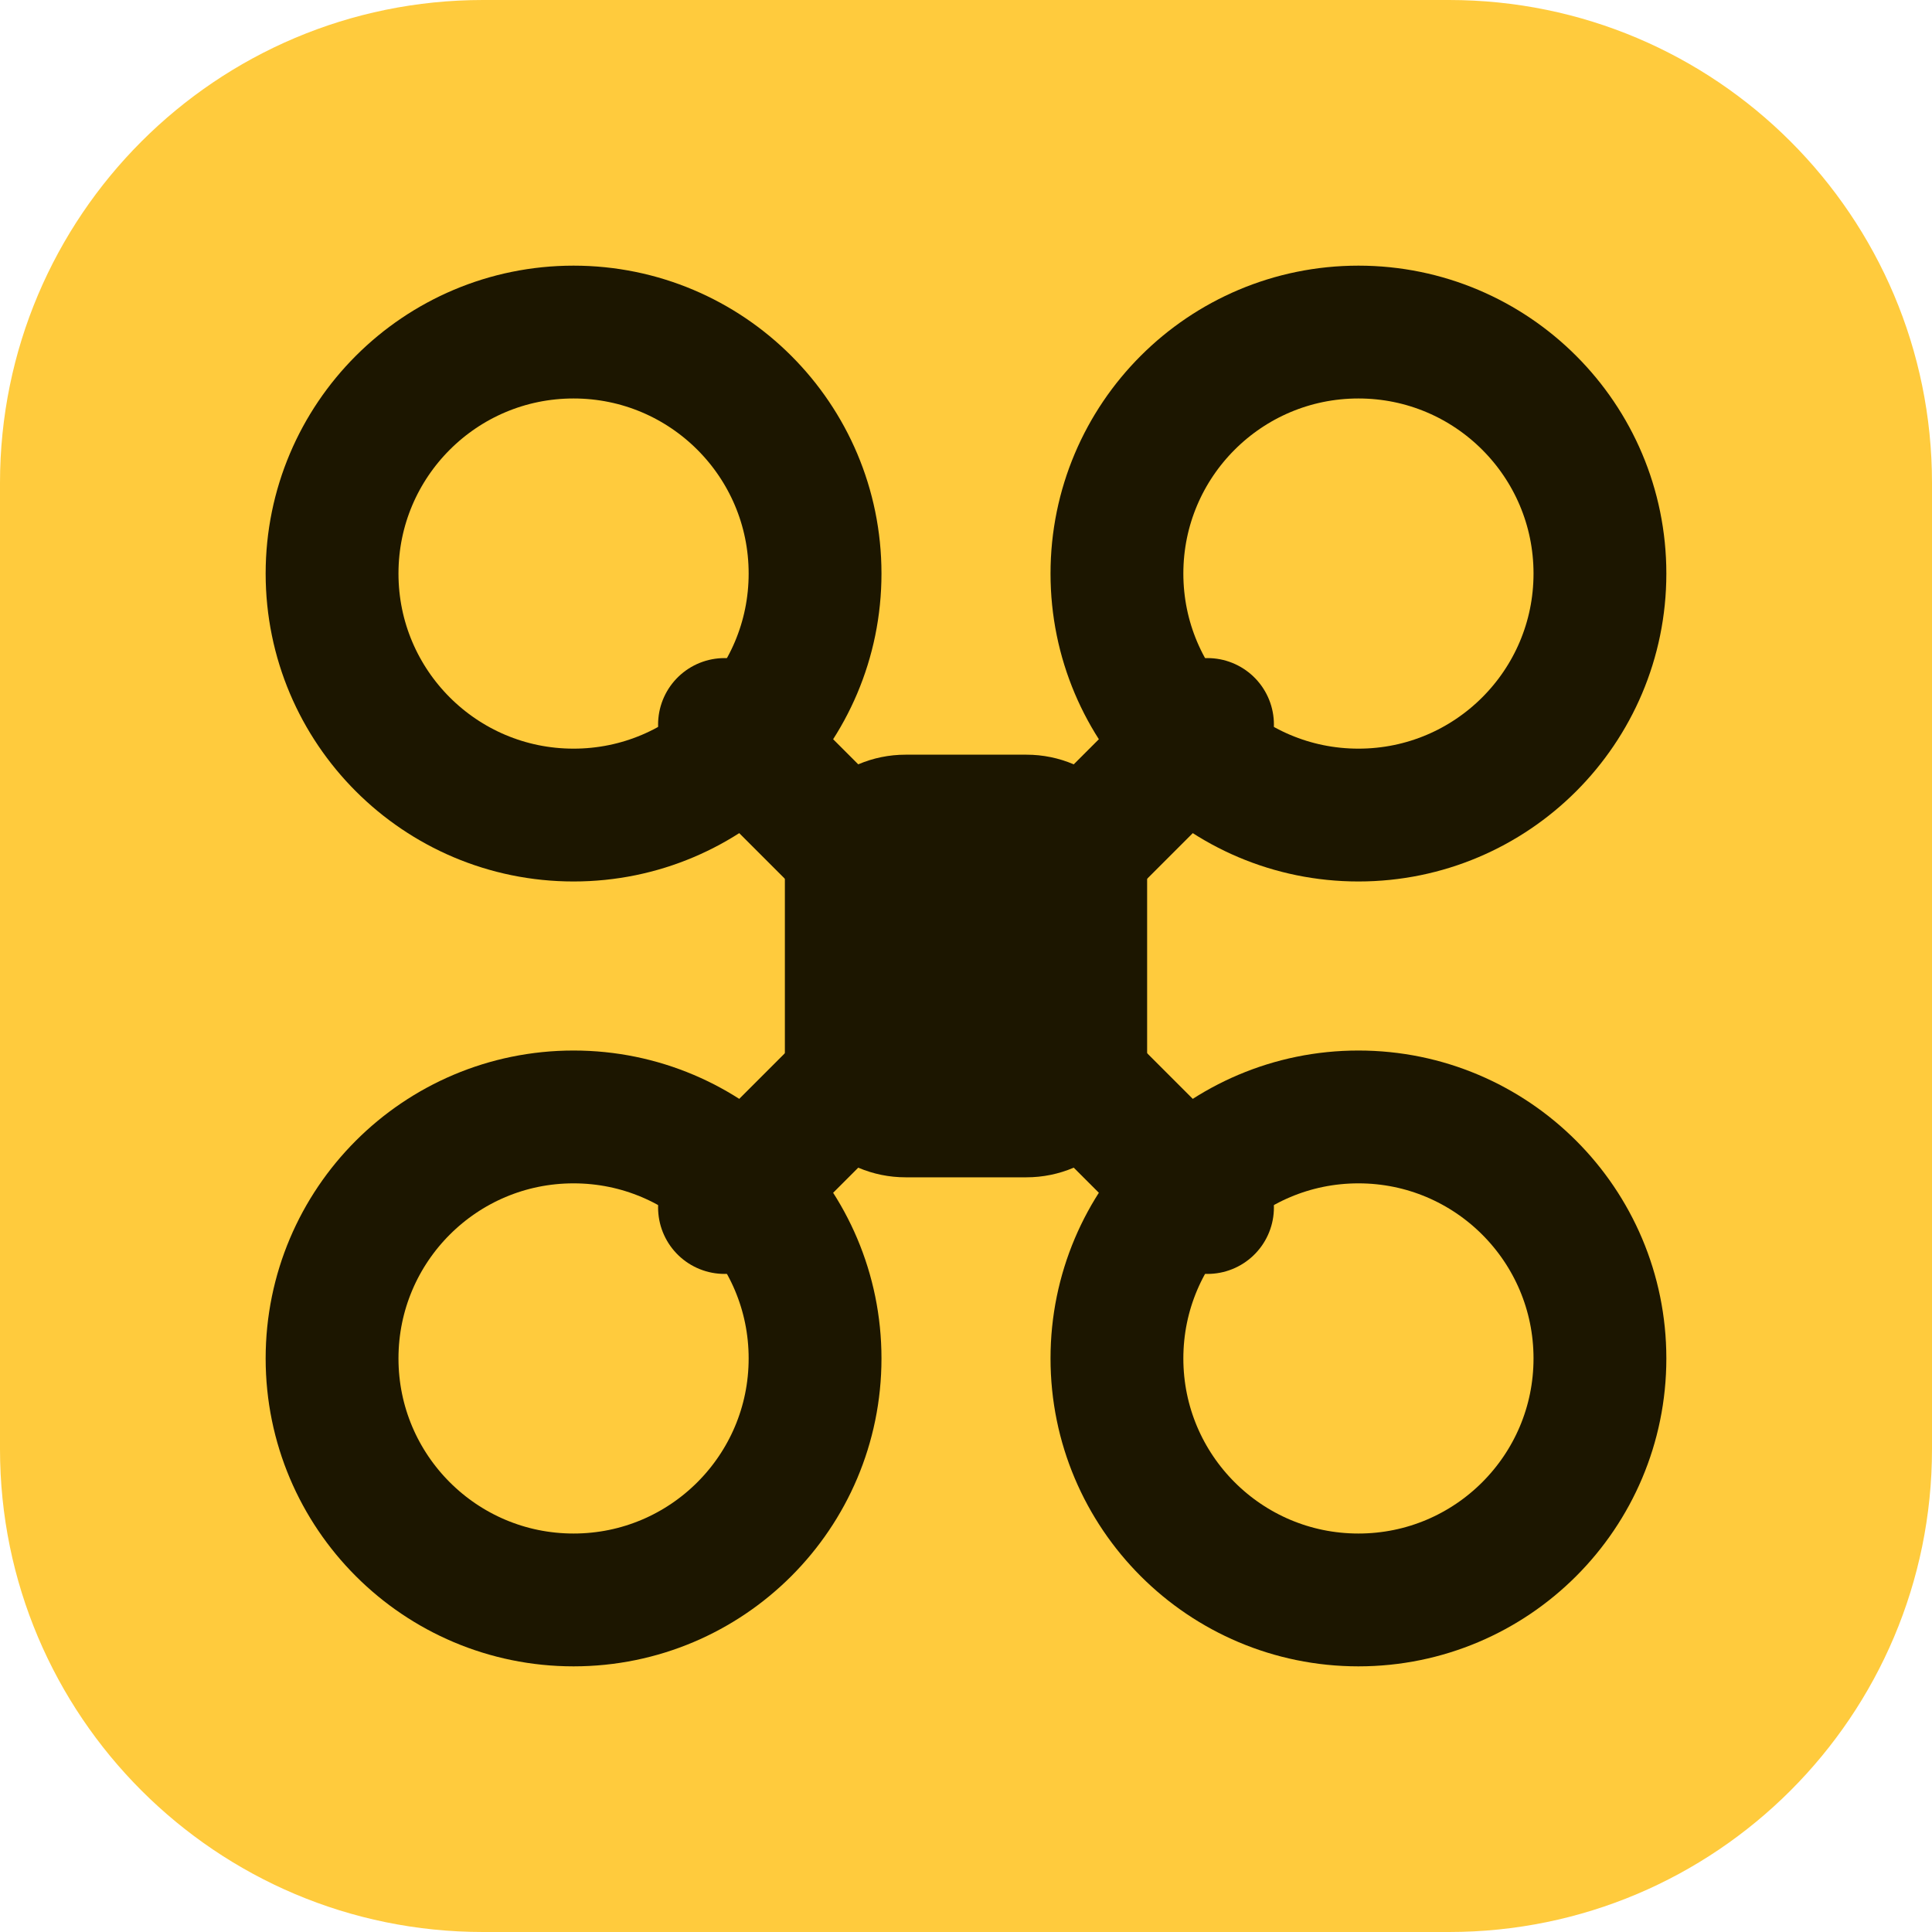
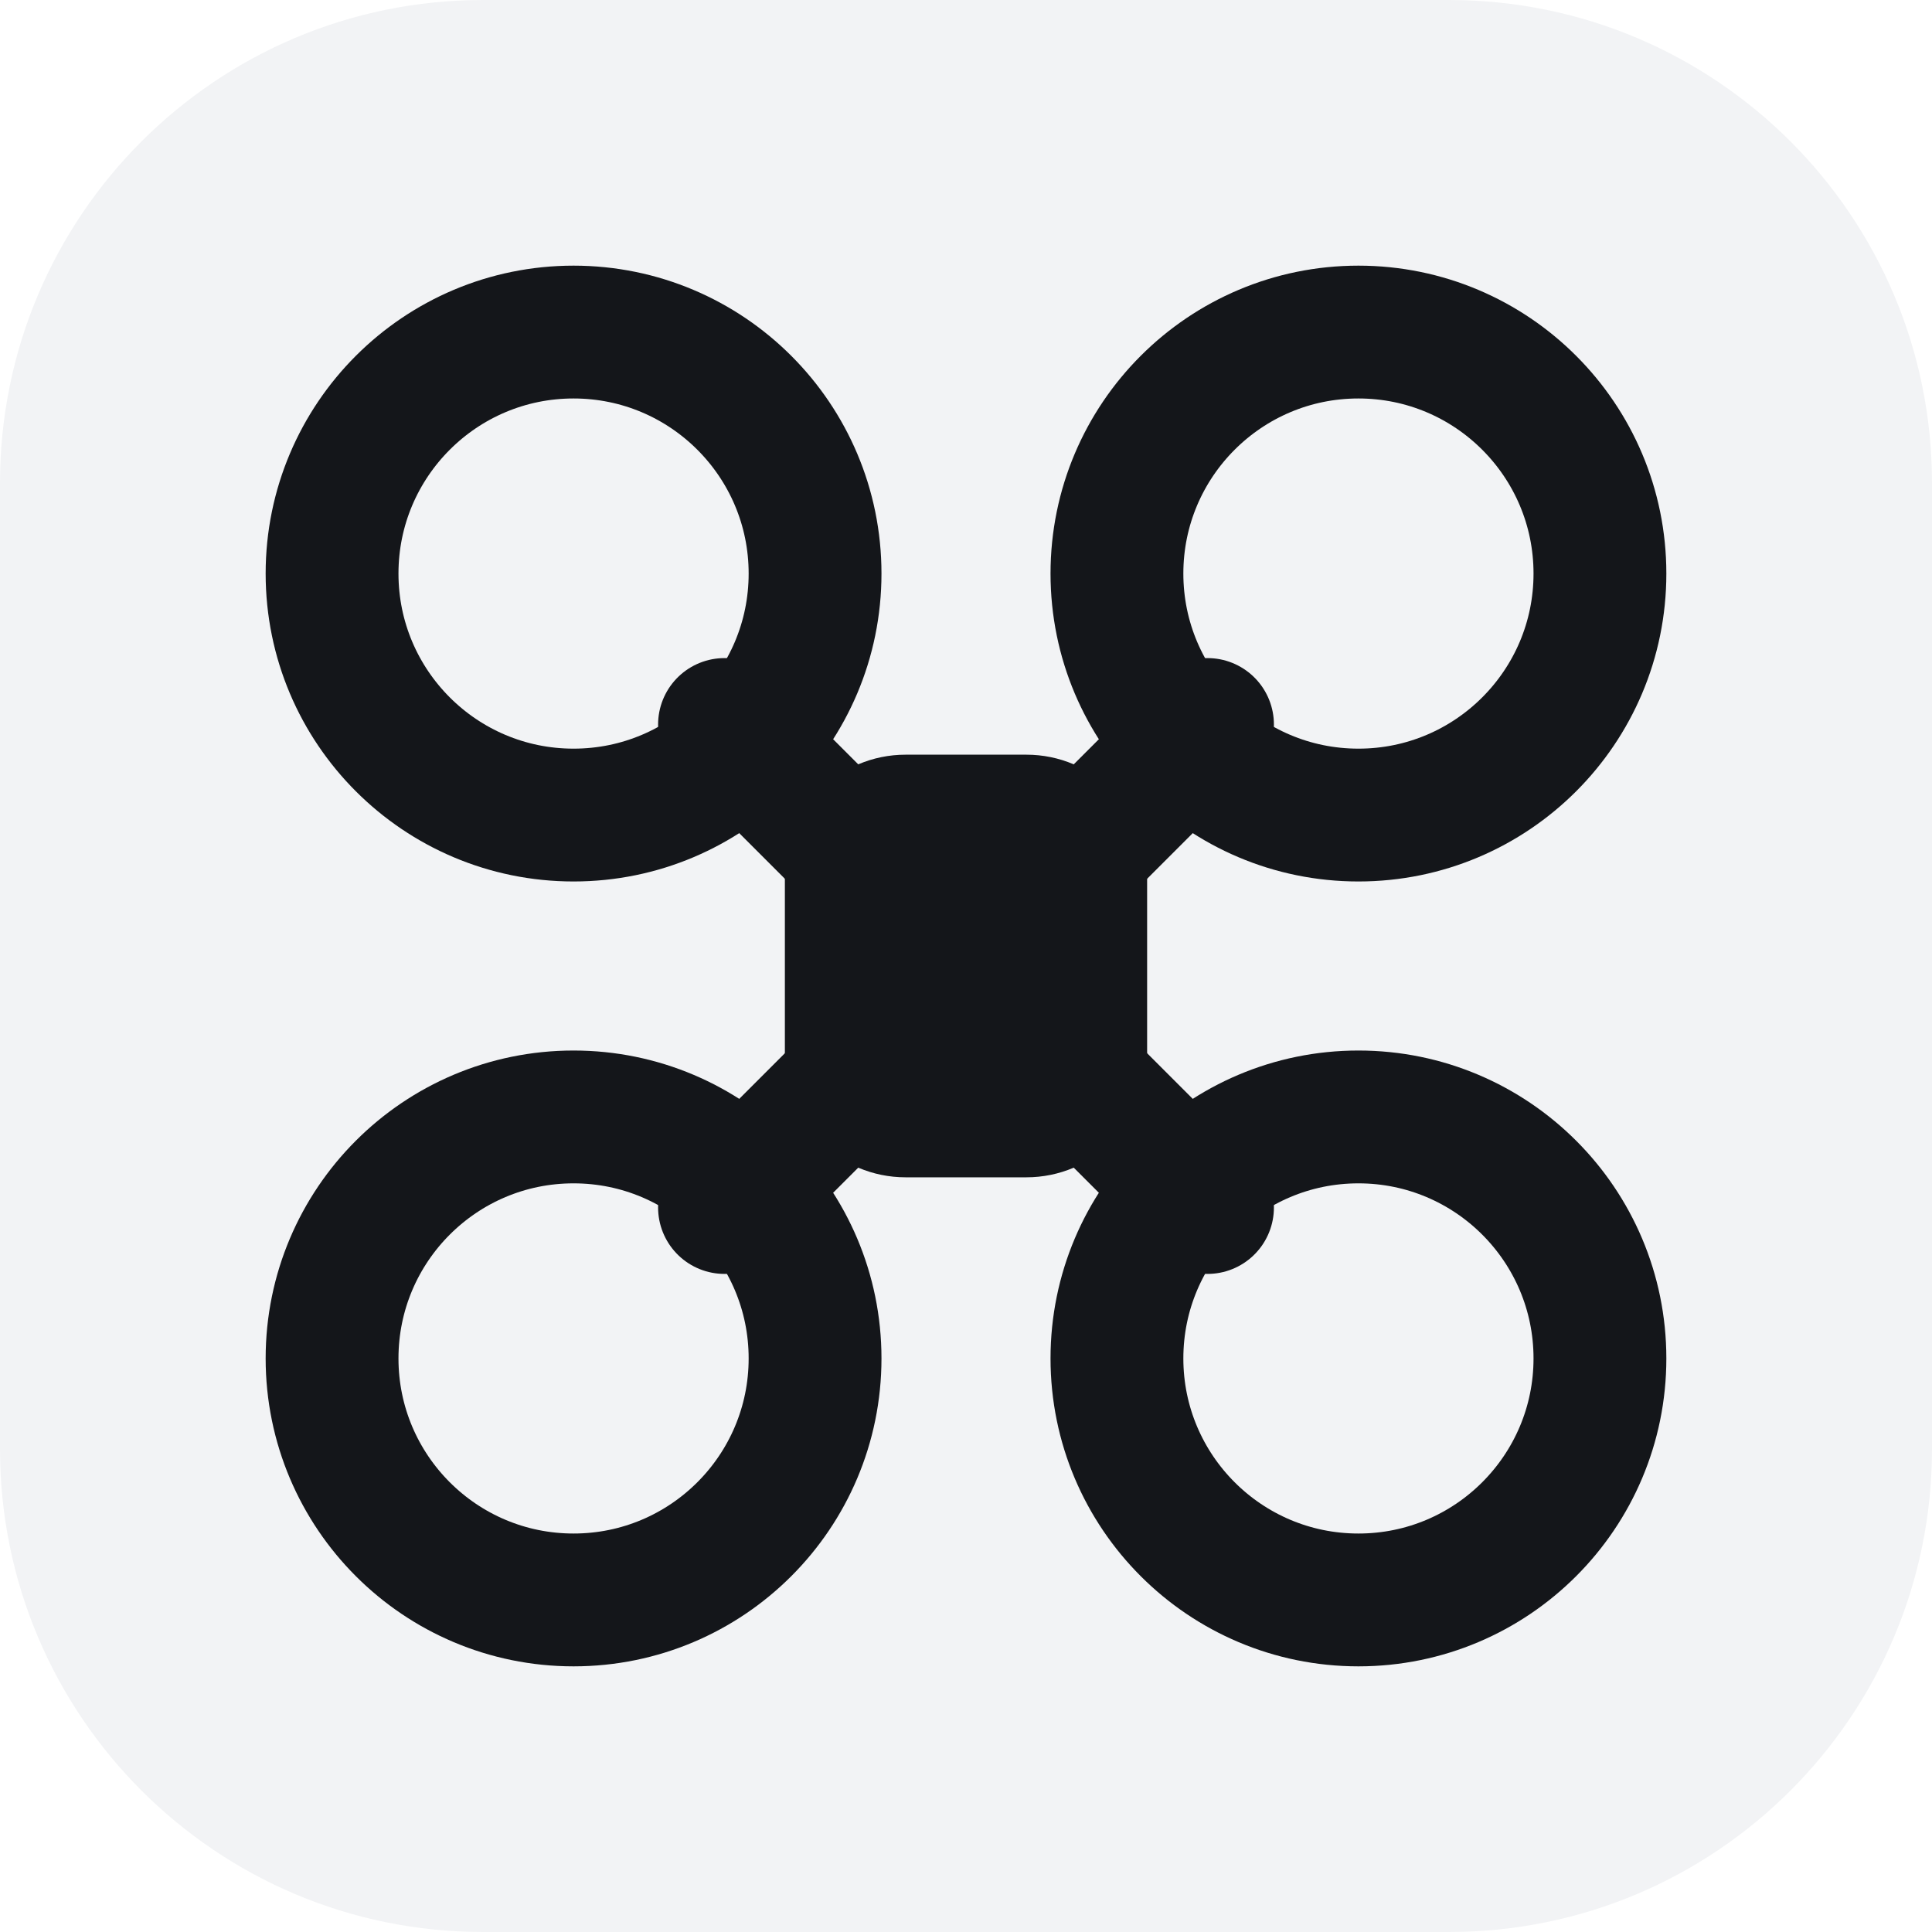
<svg xmlns="http://www.w3.org/2000/svg" viewBox="0 0 32 32">
-   <rect width="32" height="32" rx="8" fill="#ffcb3d" />
-   <g fill="none" stroke="#1c1600" stroke-width="2.2" stroke-linecap="round">
+   <rect width="32" height="32" rx="8" fill="#f2f3f5" />
+   <g fill="none" stroke="#14161a" stroke-width="2.2" stroke-linecap="round">
    <path d="M12 12l8 8M20 12l-8 8" />
    <circle cx="9.5" cy="9.5" r="4" />
    <circle cx="22.5" cy="9.5" r="4" />
    <circle cx="9.5" cy="22.5" r="4" />
    <circle cx="22.5" cy="22.5" r="4" />
  </g>
-   <rect x="13" y="12.5" width="6" height="7" rx="2" fill="#1c1600" />
+   <rect x="13" y="12.5" width="6" height="7" rx="2" fill="#14161a" />
</svg>
